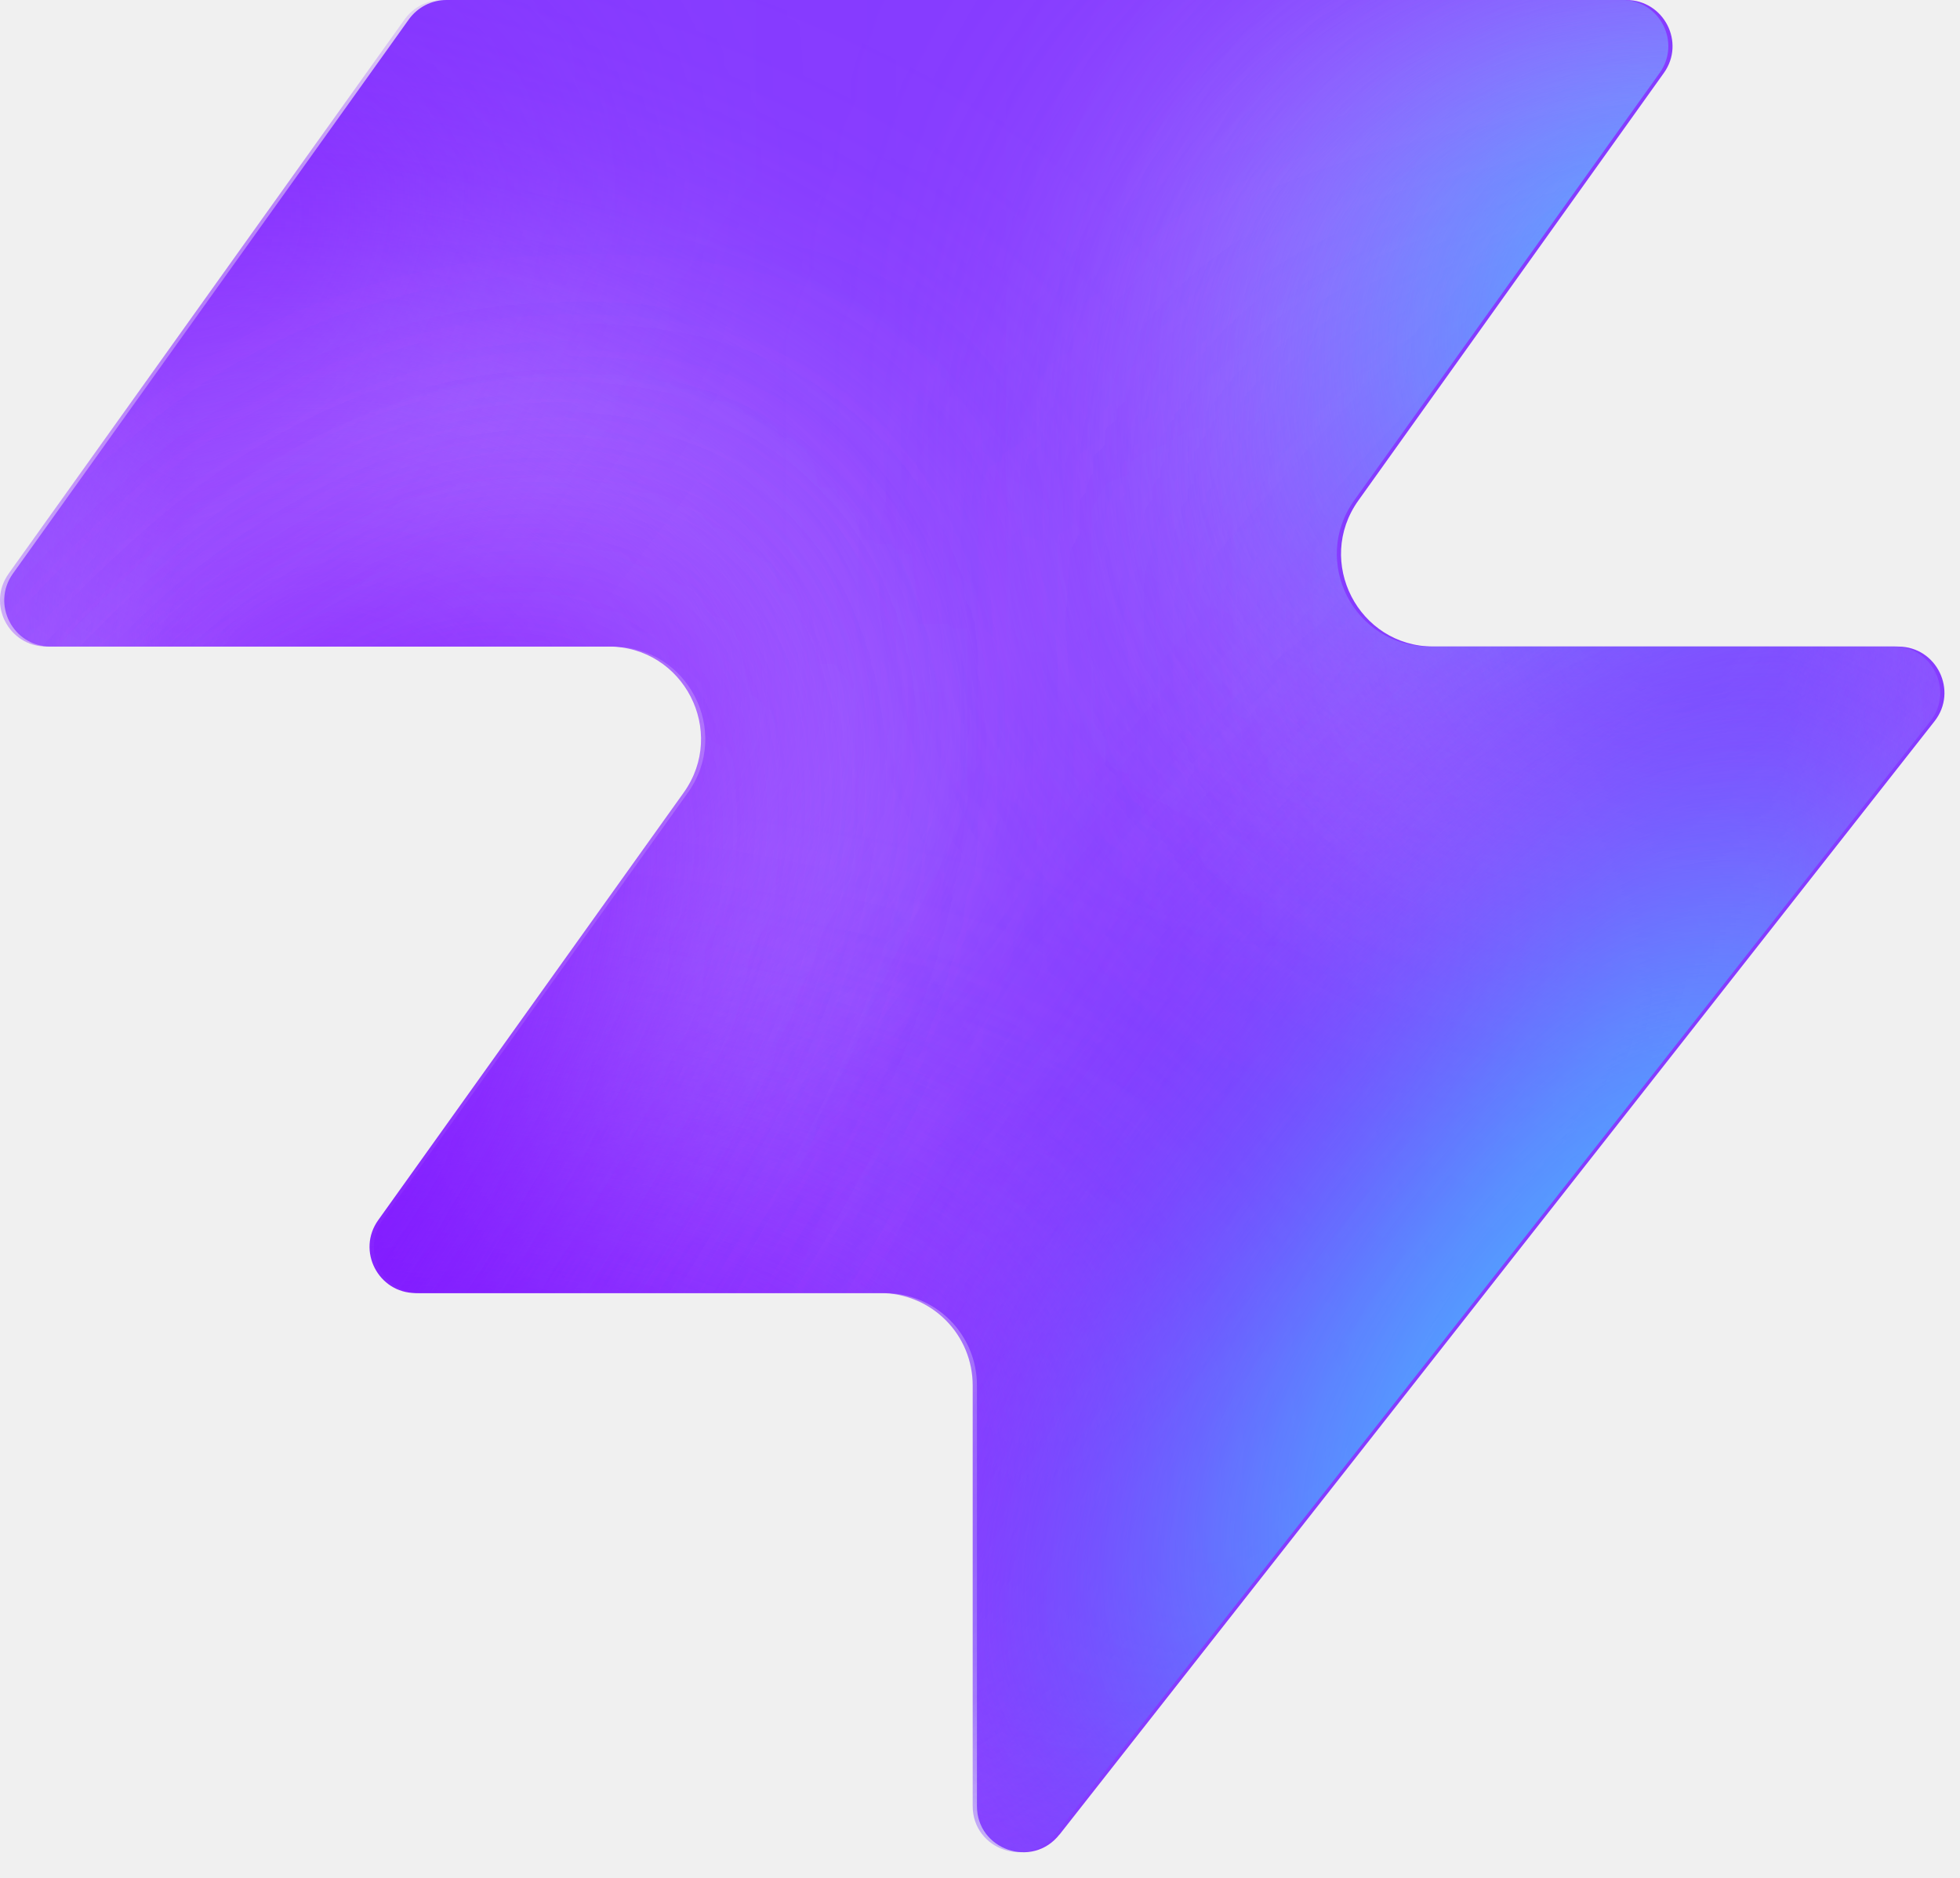
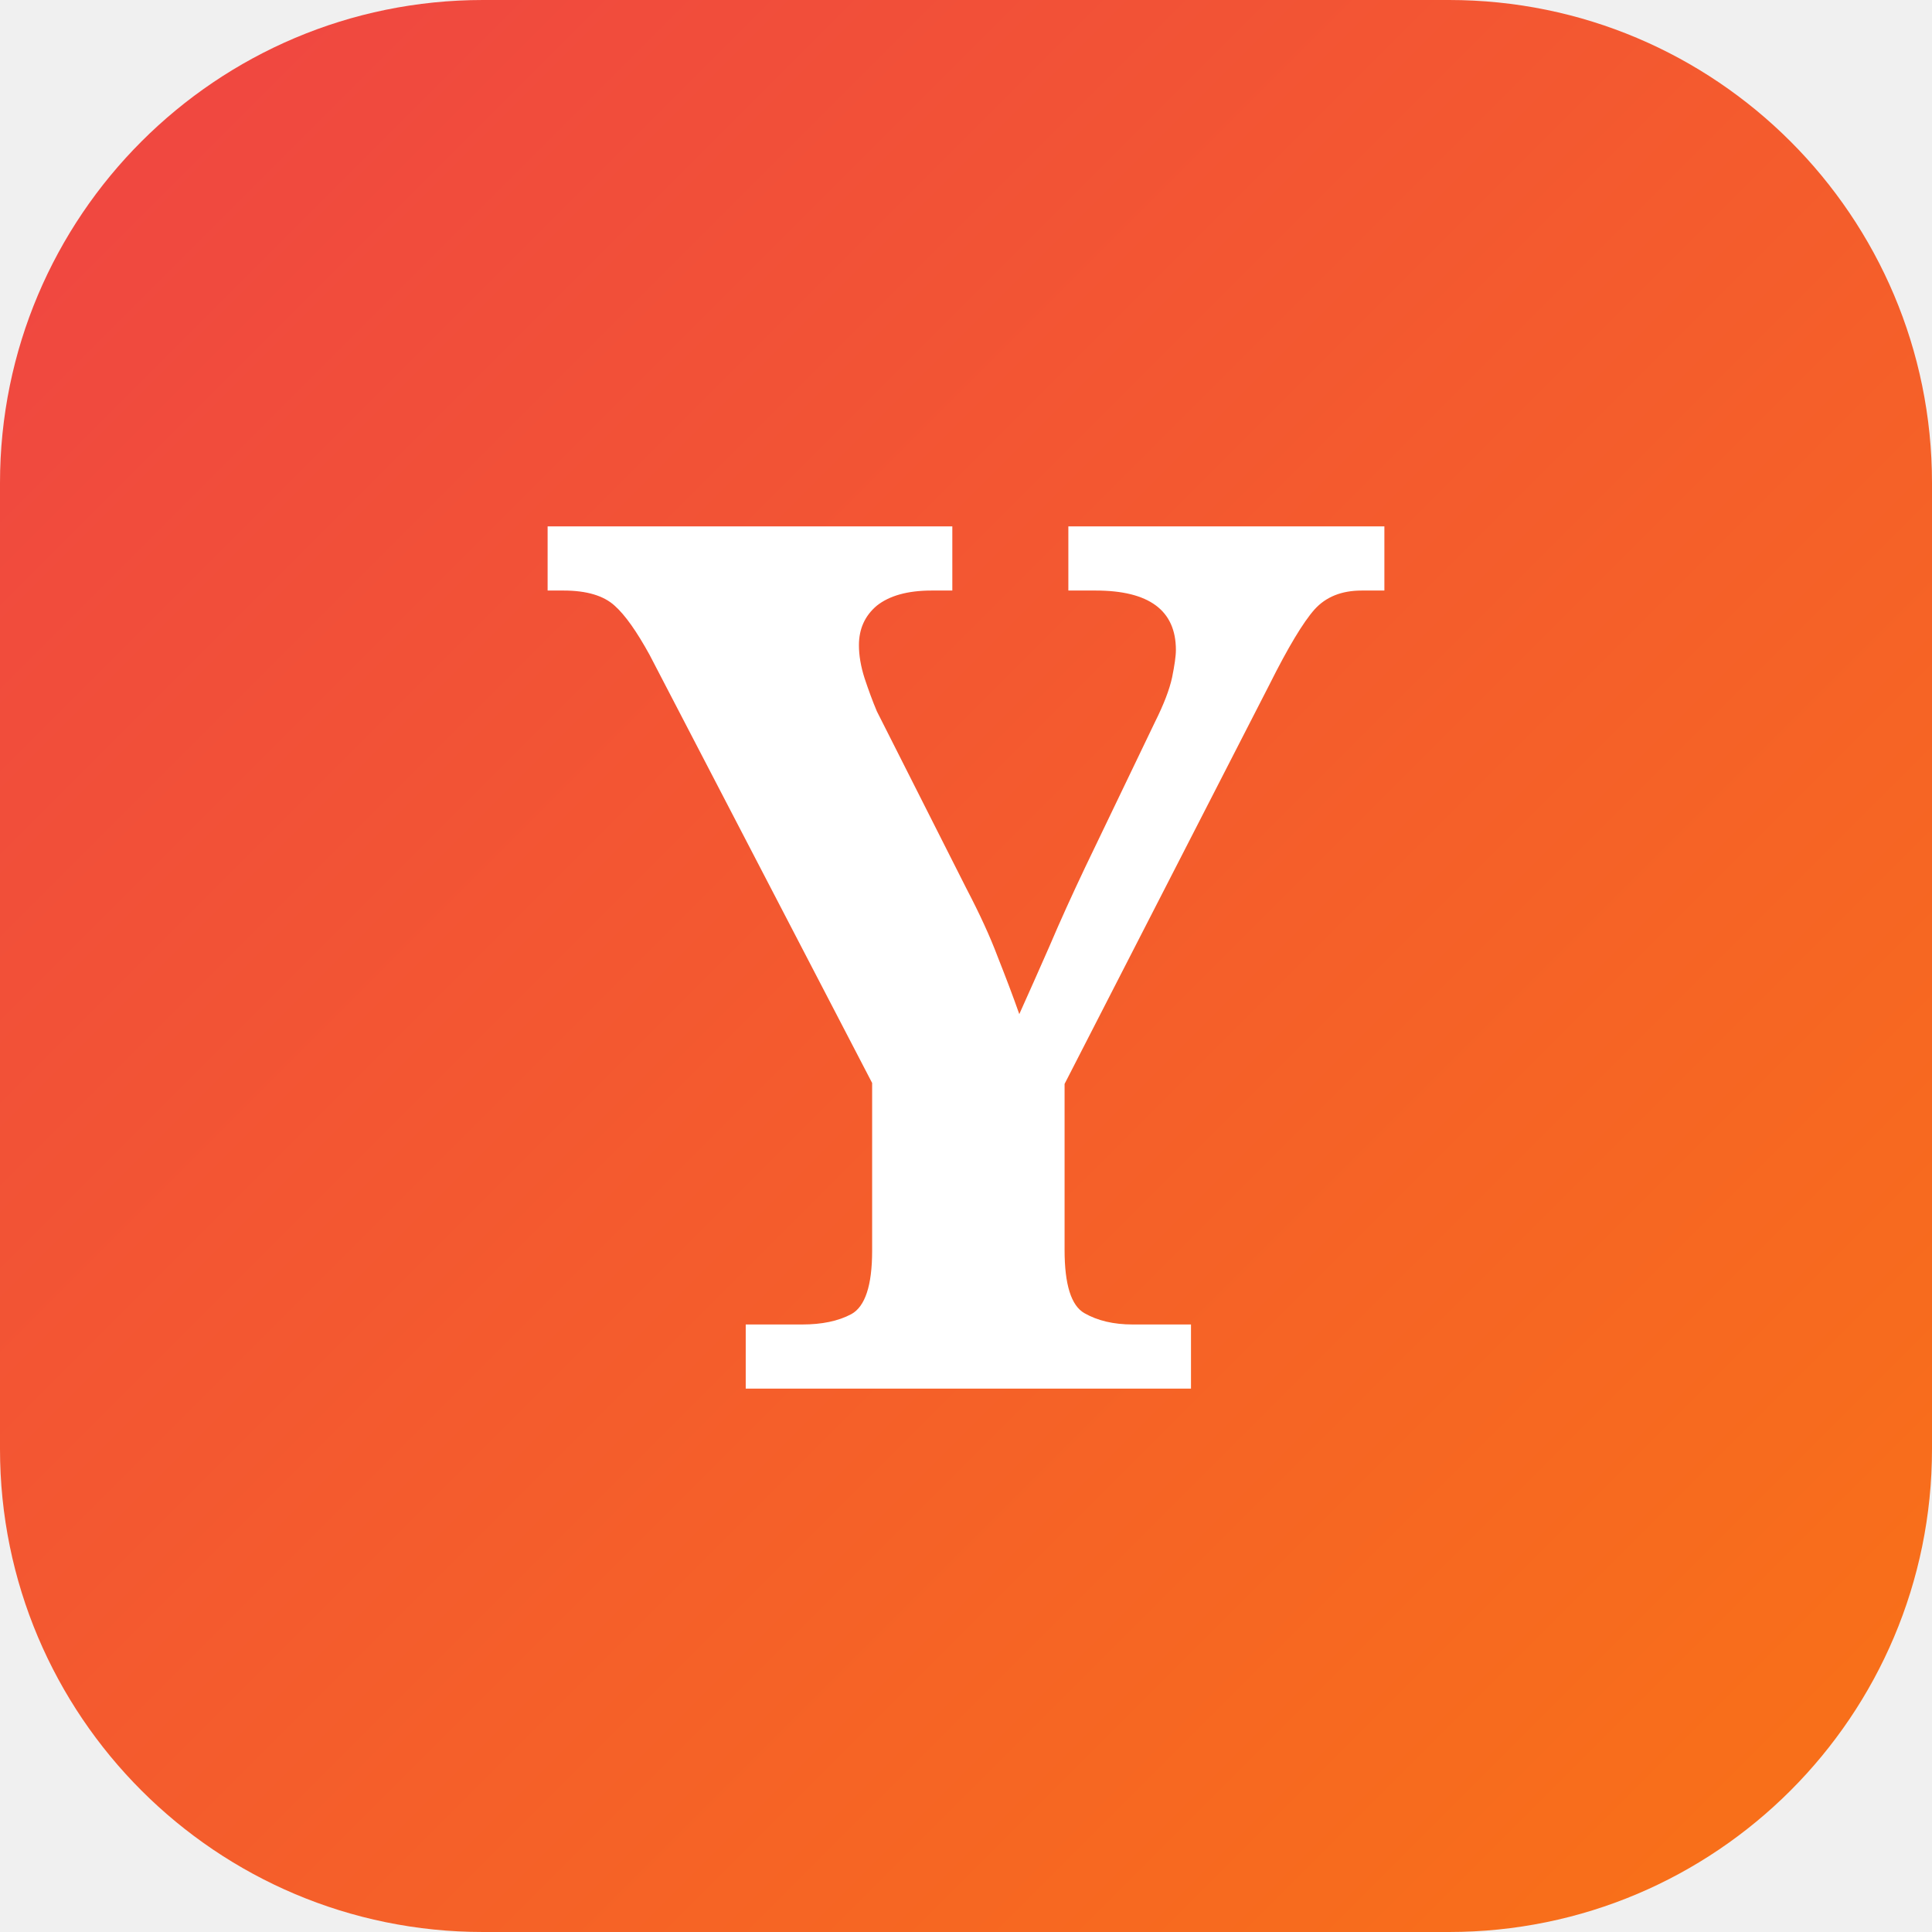
- <svg xmlns="http://www.w3.org/2000/svg" width="48" height="46" fill="none" viewBox="0 0 48 46">
-   <path fill="#863bff" d="M25.946 44.938c-.664.845-2.021.375-2.021-.698V33.937a2.26 2.26 0 0 0-2.262-2.262H10.287c-.92 0-1.456-1.04-.92-1.788l7.48-10.471c1.07-1.497 0-3.578-1.842-3.578H1.237c-.92 0-1.456-1.04-.92-1.788L10.013.474c.214-.297.556-.474.92-.474h28.894c.92 0 1.456 1.04.92 1.788l-7.48 10.471c-1.07 1.498 0 3.579 1.842 3.579h11.377c.943 0 1.473 1.088.89 1.83L25.947 44.94z" style="fill:#863bff;fill:color(display-p3 .525 .23 1);fill-opacity:1" />
-   <mask id="a" width="48" height="46" x="0" y="0" maskUnits="userSpaceOnUse" style="mask-type:alpha">
-     <path fill="#000" d="M25.842 44.938c-.664.844-2.021.375-2.021-.698V33.937a2.26 2.26 0 0 0-2.262-2.262H10.183c-.92 0-1.456-1.04-.92-1.788l7.48-10.471c1.07-1.498 0-3.579-1.842-3.579H1.133c-.92 0-1.456-1.04-.92-1.787L9.91.473c.214-.297.556-.474.92-.474h28.894c.92 0 1.456 1.04.92 1.788l-7.48 10.471c-1.07 1.498 0 3.578 1.842 3.578h11.377c.943 0 1.473 1.088.89 1.832L25.843 44.94z" style="fill:#000;fill-opacity:1" />
-   </mask>
-   <g mask="url(#a)">
-     <g filter="url(#b)">
-       <ellipse cx="5.508" cy="14.704" fill="#ede6ff" rx="5.508" ry="14.704" style="fill:#ede6ff;fill:color(display-p3 .927 .903 1);fill-opacity:1" transform="matrix(.00324 1 1 -.00324 -4.47 31.516)" />
-     </g>
-     <g filter="url(#c)">
-       <ellipse cx="10.399" cy="29.851" fill="#ede6ff" rx="10.399" ry="29.851" style="fill:#ede6ff;fill:color(display-p3 .927 .903 1);fill-opacity:1" transform="matrix(.00324 1 1 -.00324 -39.328 7.883)" />
-     </g>
-     <g filter="url(#d)">
-       <ellipse cx="5.508" cy="30.487" fill="#7e14ff" rx="5.508" ry="30.487" style="fill:#7e14ff;fill:color(display-p3 .492 .077 1);fill-opacity:1" transform="rotate(89.814 -25.913 -14.639)scale(1 -1)" />
-     </g>
-     <g filter="url(#e)">
-       <ellipse cx="5.508" cy="30.599" fill="#7e14ff" rx="5.508" ry="30.599" style="fill:#7e14ff;fill:color(display-p3 .492 .077 1);fill-opacity:1" transform="rotate(89.814 -32.644 -3.334)scale(1 -1)" />
-     </g>
-     <g filter="url(#f)">
-       <ellipse cx="5.508" cy="30.599" fill="#7e14ff" rx="5.508" ry="30.599" style="fill:#7e14ff;fill:color(display-p3 .492 .077 1);fill-opacity:1" transform="matrix(.00324 1 1 -.00324 -34.34 30.47)" />
-     </g>
-     <g filter="url(#g)">
-       <ellipse cx="14.072" cy="22.078" fill="#ede6ff" rx="14.072" ry="22.078" style="fill:#ede6ff;fill:color(display-p3 .927 .903 1);fill-opacity:1" transform="rotate(93.35 24.506 48.493)scale(-1 1)" />
-     </g>
-     <g filter="url(#h)">
-       <ellipse cx="3.47" cy="21.501" fill="#7e14ff" rx="3.47" ry="21.501" style="fill:#7e14ff;fill:color(display-p3 .492 .077 1);fill-opacity:1" transform="rotate(89.009 28.708 47.59)scale(-1 1)" />
-     </g>
-     <g filter="url(#i)">
-       <ellipse cx="3.47" cy="21.501" fill="#7e14ff" rx="3.47" ry="21.501" style="fill:#7e14ff;fill:color(display-p3 .492 .077 1);fill-opacity:1" transform="rotate(89.009 28.708 47.59)scale(-1 1)" />
-     </g>
-     <g filter="url(#j)">
-       <ellipse cx=".387" cy="8.972" fill="#7e14ff" rx="4.407" ry="29.108" style="fill:#7e14ff;fill:color(display-p3 .492 .077 1);fill-opacity:1" transform="rotate(39.51 .387 8.972)" />
-     </g>
-     <g filter="url(#k)">
-       <ellipse cx="47.523" cy="-6.092" fill="#7e14ff" rx="4.407" ry="29.108" style="fill:#7e14ff;fill:color(display-p3 .492 .077 1);fill-opacity:1" transform="rotate(37.892 47.523 -6.092)" />
-     </g>
-     <g filter="url(#l)">
-       <ellipse cx="41.412" cy="6.333" fill="#47bfff" rx="5.971" ry="9.665" style="fill:#47bfff;fill:color(display-p3 .28 .748 1);fill-opacity:1" transform="rotate(37.892 41.412 6.333)" />
-     </g>
-     <g filter="url(#m)">
-       <ellipse cx="-1.879" cy="38.332" fill="#7e14ff" rx="4.407" ry="29.108" style="fill:#7e14ff;fill:color(display-p3 .492 .077 1);fill-opacity:1" transform="rotate(37.892 -1.88 38.332)" />
-     </g>
-     <g filter="url(#n)">
-       <ellipse cx="-1.879" cy="38.332" fill="#7e14ff" rx="4.407" ry="29.108" style="fill:#7e14ff;fill:color(display-p3 .492 .077 1);fill-opacity:1" transform="rotate(37.892 -1.88 38.332)" />
-     </g>
-     <g filter="url(#o)">
-       <ellipse cx="35.651" cy="29.907" fill="#7e14ff" rx="4.407" ry="29.108" style="fill:#7e14ff;fill:color(display-p3 .492 .077 1);fill-opacity:1" transform="rotate(37.892 35.651 29.907)" />
-     </g>
-     <g filter="url(#p)">
-       <ellipse cx="38.418" cy="32.4" fill="#47bfff" rx="5.971" ry="15.297" style="fill:#47bfff;fill:color(display-p3 .28 .748 1);fill-opacity:1" transform="rotate(37.892 38.418 32.4)" />
-     </g>
-   </g>
+ <svg xmlns="http://www.w3.org/2000/svg" viewBox="0 0 32 32" width="32" height="32">
  <defs>
-     <filter id="b" width="60.045" height="41.654" x="-19.77" y="16.149" color-interpolation-filters="sRGB" filterUnits="userSpaceOnUse">
-       <feFlood flood-opacity="0" result="BackgroundImageFix" />
-       <feBlend in="SourceGraphic" in2="BackgroundImageFix" result="shape" />
-       <feGaussianBlur result="effect1_foregroundBlur_2002_17158" stdDeviation="7.659" />
-     </filter>
-     <filter id="c" width="90.34" height="51.437" x="-54.613" y="-7.533" color-interpolation-filters="sRGB" filterUnits="userSpaceOnUse">
-       <feFlood flood-opacity="0" result="BackgroundImageFix" />
-       <feBlend in="SourceGraphic" in2="BackgroundImageFix" result="shape" />
-       <feGaussianBlur result="effect1_foregroundBlur_2002_17158" stdDeviation="7.659" />
-     </filter>
-     <filter id="d" width="79.355" height="29.4" x="-49.64" y="2.03" color-interpolation-filters="sRGB" filterUnits="userSpaceOnUse">
-       <feFlood flood-opacity="0" result="BackgroundImageFix" />
-       <feBlend in="SourceGraphic" in2="BackgroundImageFix" result="shape" />
-       <feGaussianBlur result="effect1_foregroundBlur_2002_17158" stdDeviation="4.596" />
-     </filter>
-     <filter id="e" width="79.579" height="29.4" x="-45.045" y="20.029" color-interpolation-filters="sRGB" filterUnits="userSpaceOnUse">
-       <feFlood flood-opacity="0" result="BackgroundImageFix" />
-       <feBlend in="SourceGraphic" in2="BackgroundImageFix" result="shape" />
-       <feGaussianBlur result="effect1_foregroundBlur_2002_17158" stdDeviation="4.596" />
-     </filter>
-     <filter id="f" width="79.579" height="29.4" x="-43.513" y="21.178" color-interpolation-filters="sRGB" filterUnits="userSpaceOnUse">
-       <feFlood flood-opacity="0" result="BackgroundImageFix" />
-       <feBlend in="SourceGraphic" in2="BackgroundImageFix" result="shape" />
-       <feGaussianBlur result="effect1_foregroundBlur_2002_17158" stdDeviation="4.596" />
-     </filter>
-     <filter id="g" width="74.749" height="58.852" x="15.756" y="-17.901" color-interpolation-filters="sRGB" filterUnits="userSpaceOnUse">
-       <feFlood flood-opacity="0" result="BackgroundImageFix" />
-       <feBlend in="SourceGraphic" in2="BackgroundImageFix" result="shape" />
-       <feGaussianBlur result="effect1_foregroundBlur_2002_17158" stdDeviation="7.659" />
-     </filter>
-     <filter id="h" width="61.377" height="25.362" x="23.548" y="2.284" color-interpolation-filters="sRGB" filterUnits="userSpaceOnUse">
-       <feFlood flood-opacity="0" result="BackgroundImageFix" />
-       <feBlend in="SourceGraphic" in2="BackgroundImageFix" result="shape" />
-       <feGaussianBlur result="effect1_foregroundBlur_2002_17158" stdDeviation="4.596" />
-     </filter>
-     <filter id="i" width="61.377" height="25.362" x="23.548" y="2.284" color-interpolation-filters="sRGB" filterUnits="userSpaceOnUse">
-       <feFlood flood-opacity="0" result="BackgroundImageFix" />
-       <feBlend in="SourceGraphic" in2="BackgroundImageFix" result="shape" />
-       <feGaussianBlur result="effect1_foregroundBlur_2002_17158" stdDeviation="4.596" />
-     </filter>
-     <filter id="j" width="56.045" height="63.649" x="-27.636" y="-22.853" color-interpolation-filters="sRGB" filterUnits="userSpaceOnUse">
-       <feFlood flood-opacity="0" result="BackgroundImageFix" />
-       <feBlend in="SourceGraphic" in2="BackgroundImageFix" result="shape" />
-       <feGaussianBlur result="effect1_foregroundBlur_2002_17158" stdDeviation="4.596" />
-     </filter>
-     <filter id="k" width="54.814" height="64.646" x="20.116" y="-38.415" color-interpolation-filters="sRGB" filterUnits="userSpaceOnUse">
-       <feFlood flood-opacity="0" result="BackgroundImageFix" />
-       <feBlend in="SourceGraphic" in2="BackgroundImageFix" result="shape" />
-       <feGaussianBlur result="effect1_foregroundBlur_2002_17158" stdDeviation="4.596" />
-     </filter>
-     <filter id="l" width="33.541" height="35.313" x="24.641" y="-11.323" color-interpolation-filters="sRGB" filterUnits="userSpaceOnUse">
-       <feFlood flood-opacity="0" result="BackgroundImageFix" />
-       <feBlend in="SourceGraphic" in2="BackgroundImageFix" result="shape" />
-       <feGaussianBlur result="effect1_foregroundBlur_2002_17158" stdDeviation="4.596" />
-     </filter>
-     <filter id="m" width="54.814" height="64.646" x="-29.286" y="6.009" color-interpolation-filters="sRGB" filterUnits="userSpaceOnUse">
-       <feFlood flood-opacity="0" result="BackgroundImageFix" />
-       <feBlend in="SourceGraphic" in2="BackgroundImageFix" result="shape" />
-       <feGaussianBlur result="effect1_foregroundBlur_2002_17158" stdDeviation="4.596" />
-     </filter>
-     <filter id="n" width="54.814" height="64.646" x="-29.286" y="6.009" color-interpolation-filters="sRGB" filterUnits="userSpaceOnUse">
-       <feFlood flood-opacity="0" result="BackgroundImageFix" />
-       <feBlend in="SourceGraphic" in2="BackgroundImageFix" result="shape" />
-       <feGaussianBlur result="effect1_foregroundBlur_2002_17158" stdDeviation="4.596" />
-     </filter>
-     <filter id="o" width="54.814" height="64.646" x="8.244" y="-2.416" color-interpolation-filters="sRGB" filterUnits="userSpaceOnUse">
-       <feFlood flood-opacity="0" result="BackgroundImageFix" />
-       <feBlend in="SourceGraphic" in2="BackgroundImageFix" result="shape" />
-       <feGaussianBlur result="effect1_foregroundBlur_2002_17158" stdDeviation="4.596" />
-     </filter>
-     <filter id="p" width="39.409" height="43.623" x="18.713" y="10.588" color-interpolation-filters="sRGB" filterUnits="userSpaceOnUse">
-       <feFlood flood-opacity="0" result="BackgroundImageFix" />
-       <feBlend in="SourceGraphic" in2="BackgroundImageFix" result="shape" />
-       <feGaussianBlur result="effect1_foregroundBlur_2002_17158" stdDeviation="4.596" />
-     </filter>
+     <linearGradient id="yoyo-grad" x1="0%" y1="0%" x2="100%" y2="100%">
+       <stop offset="0%" style="stop-color:#ef4444;stop-opacity:1" />
+       <stop offset="100%" style="stop-color:#f97316;stop-opacity:1" />
+     </linearGradient>
  </defs>
+   <rect width="32" height="32" rx="8" fill="url(#yoyo-grad)" />
+   <text x="16" y="23" font-family="'Georgia', serif" font-size="20" font-weight="bold" text-anchor="middle" fill="white" letter-spacing="-1">Y</text>
</svg>
